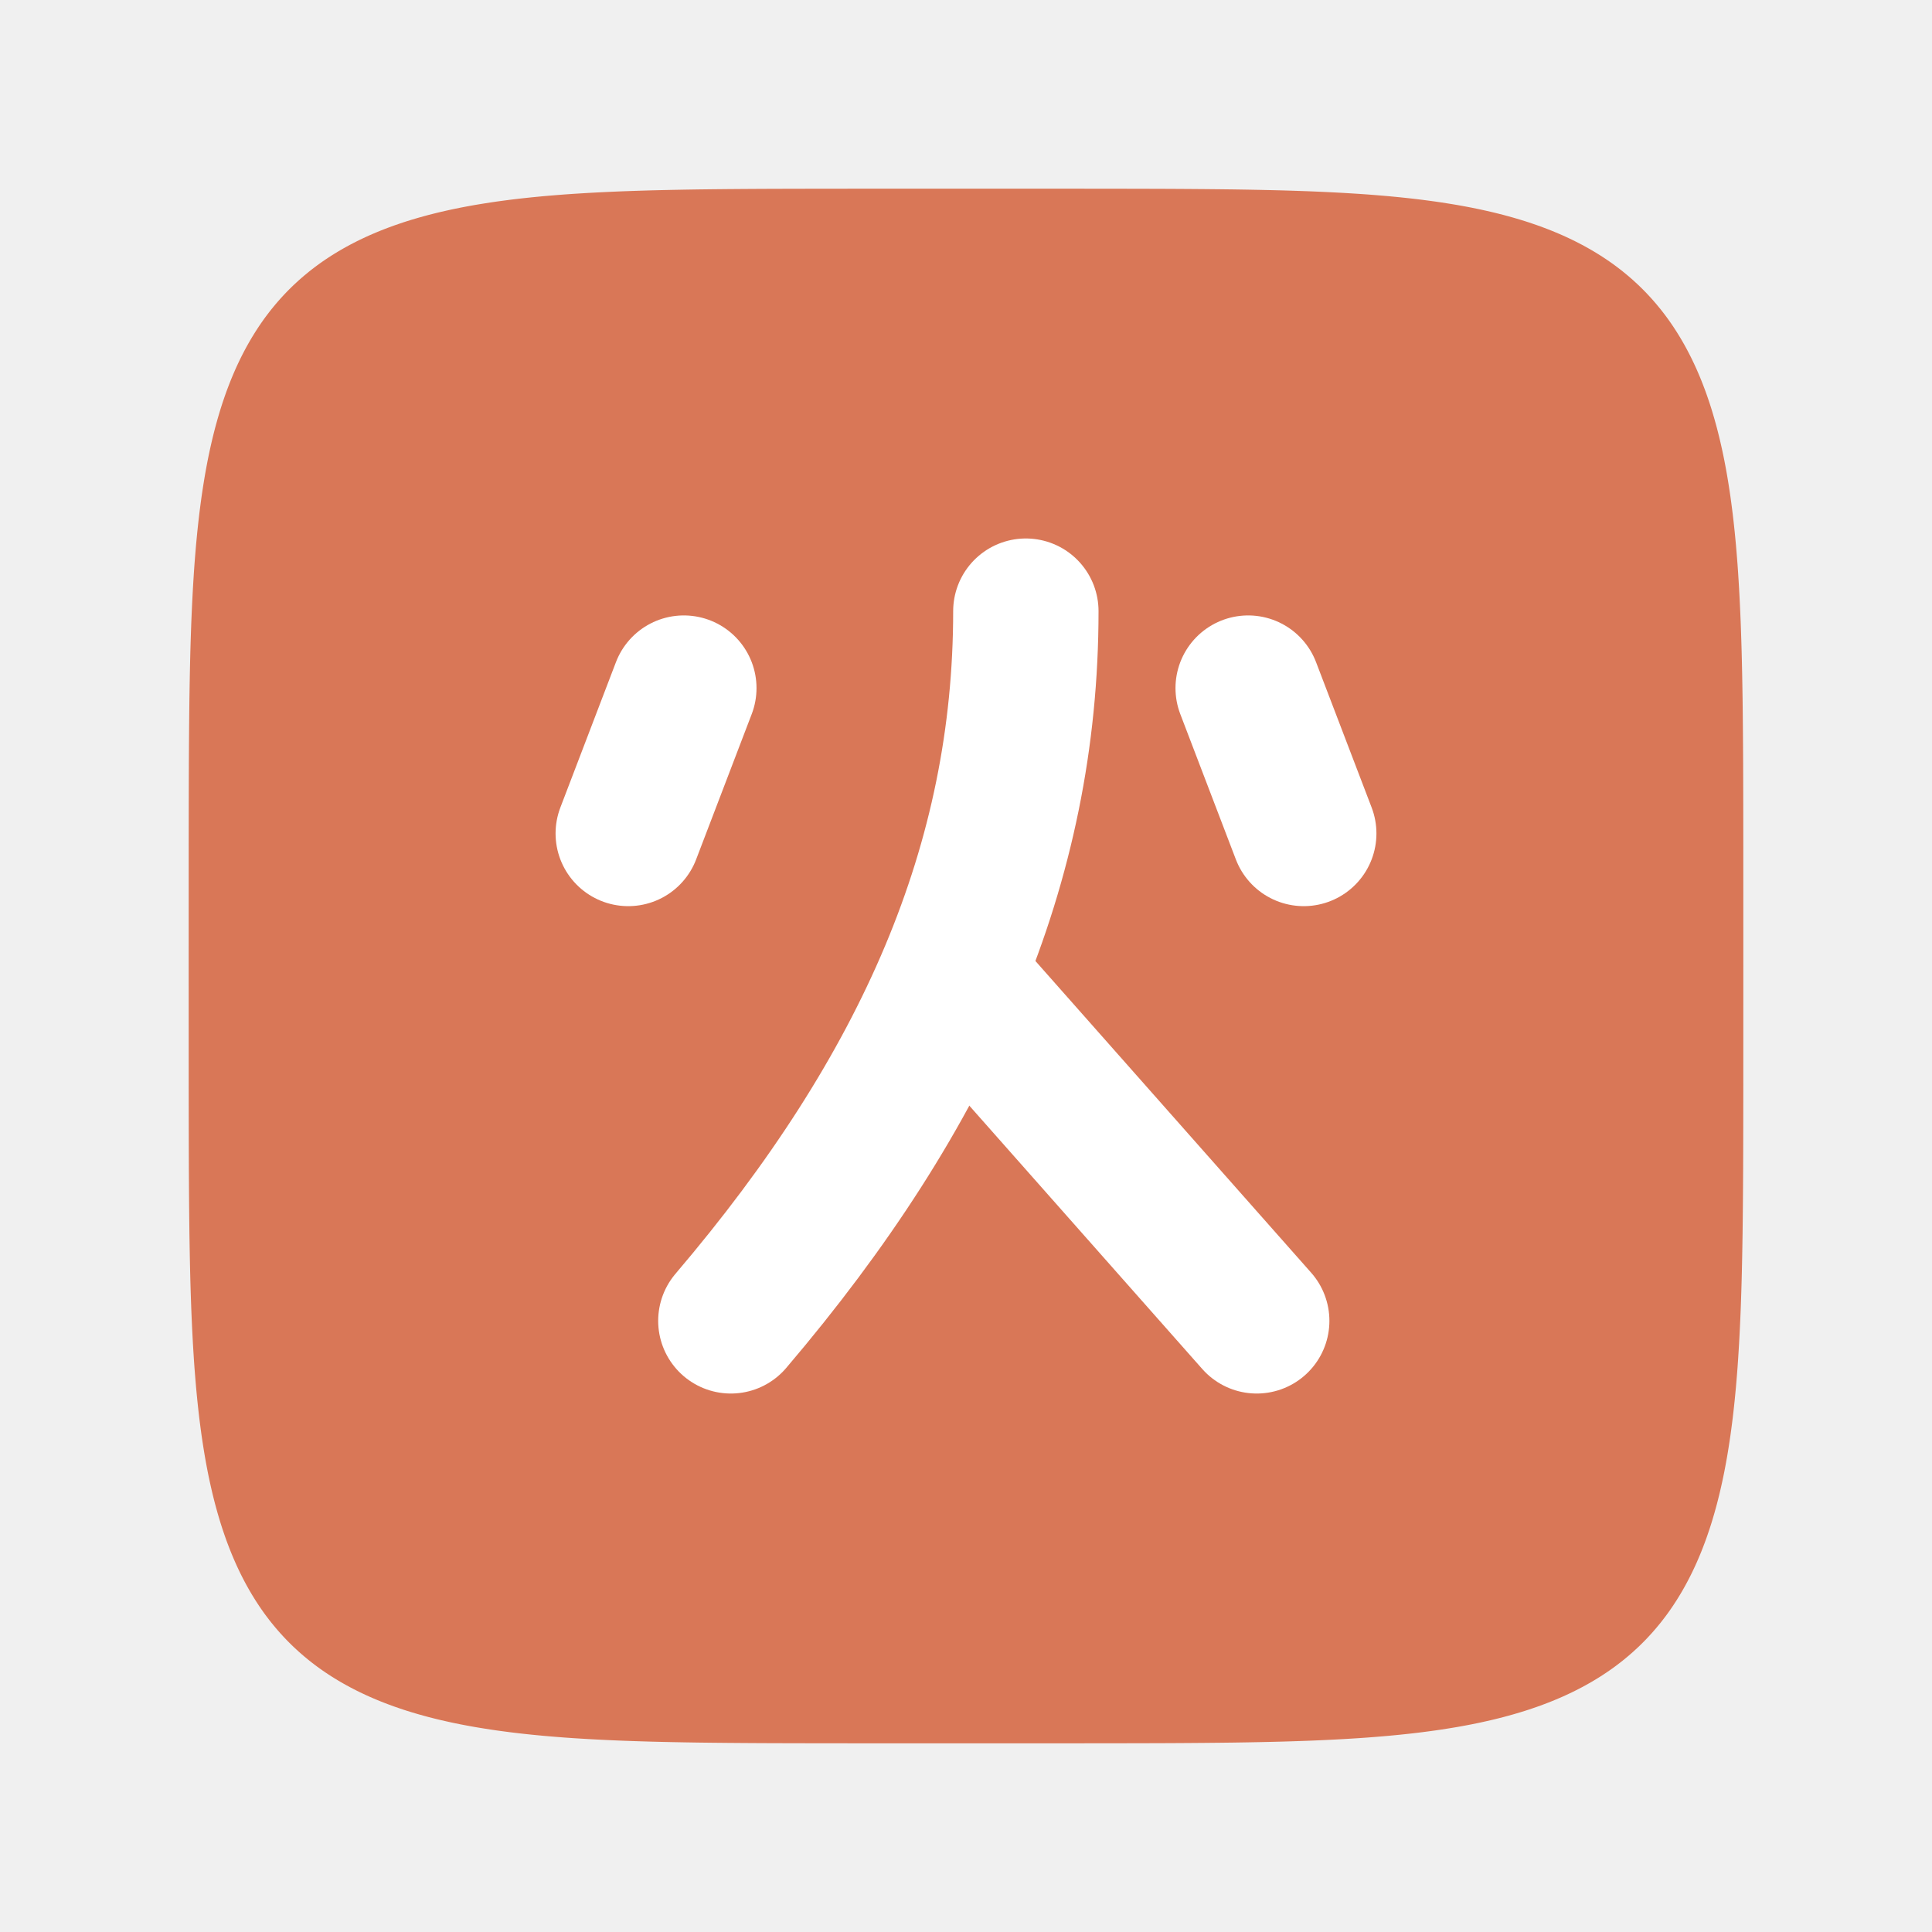
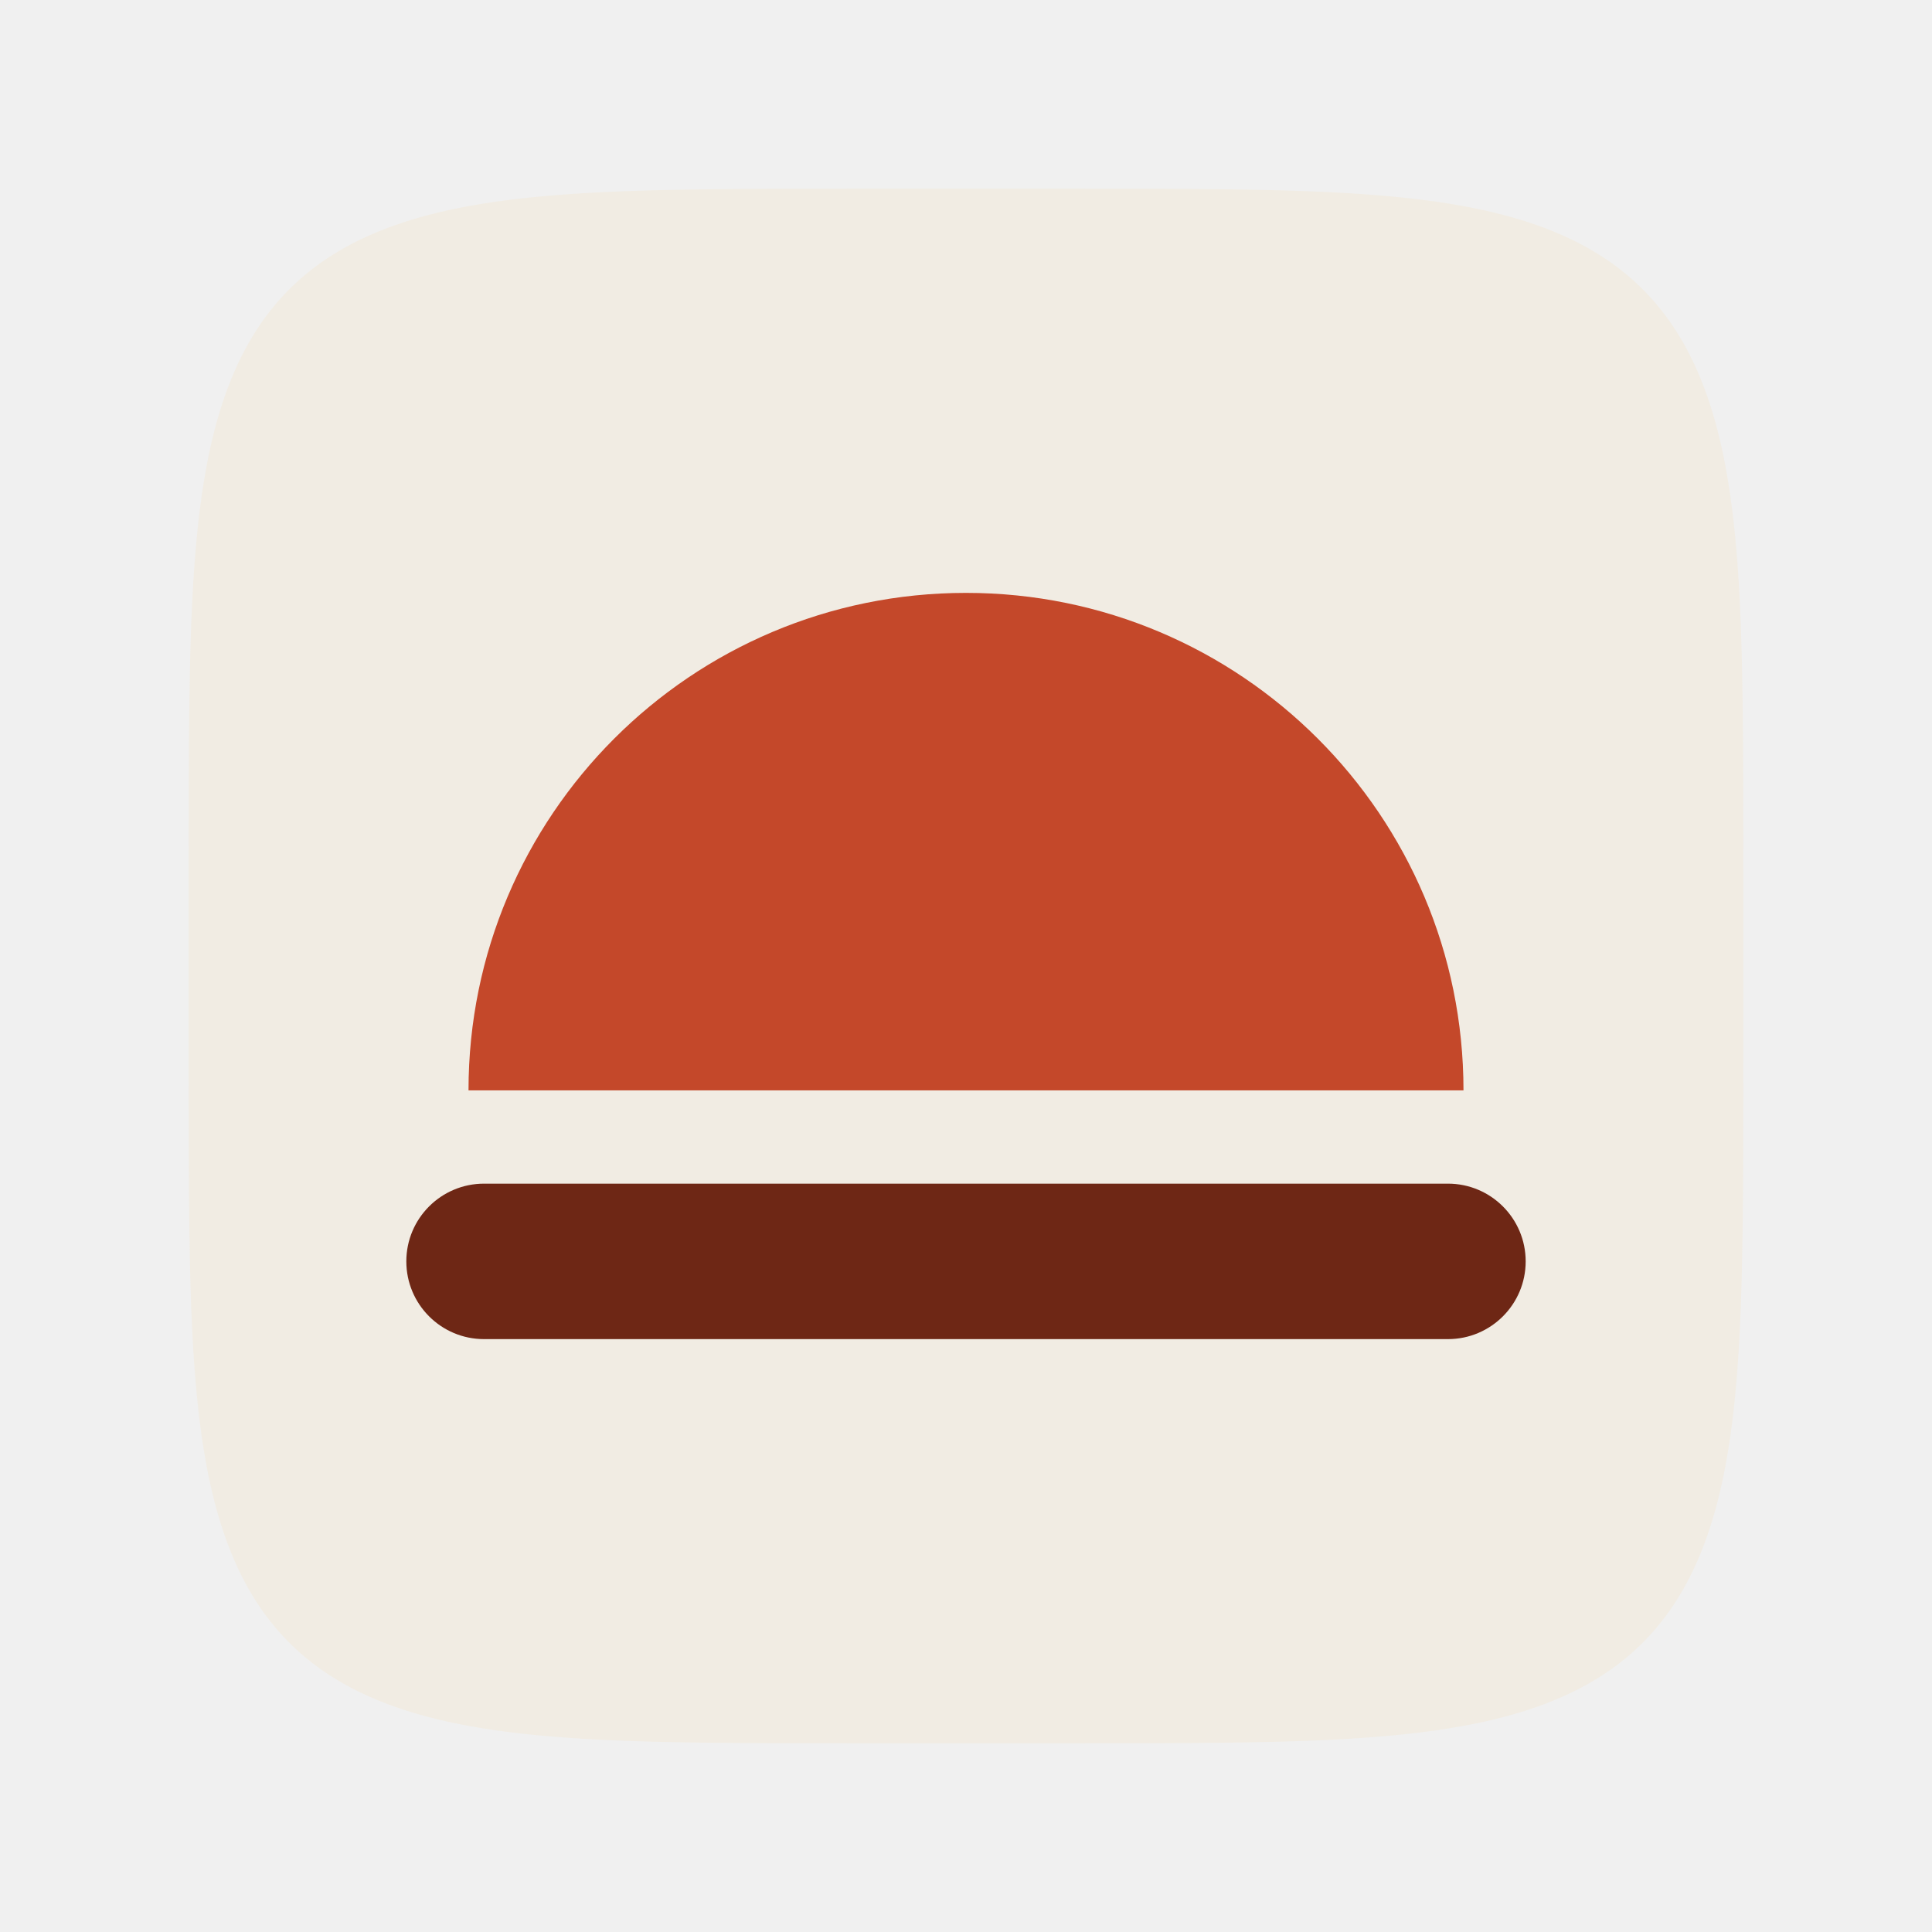
<svg xmlns="http://www.w3.org/2000/svg" width="1024" height="1024" viewBox="0 0 1024 1024">
-   <path d="M 924.00 512.00 L 923.99 573.83 L 923.97 593.59 L 923.94 607.95 L 923.90 619.65 L 923.84 629.70 L 923.77 638.60 L 923.69 646.64 L 923.60 654.01 L 923.49 660.85 L 923.37 667.24 L 923.24 673.26 L 923.10 678.95 L 922.94 684.36 L 922.77 689.52 L 922.59 694.46 L 922.39 699.21 L 922.18 703.77 L 921.96 708.17 L 921.73 712.42 L 921.48 716.53 L 921.23 720.52 L 920.96 724.39 L 920.67 728.15 L 920.37 731.81 L 920.07 735.37 L 919.74 738.85 L 919.41 742.23 L 919.06 745.54 L 918.70 748.78 L 918.33 751.94 L 917.94 755.03 L 917.54 758.06 L 917.13 761.02 L 916.70 763.93 L 916.26 766.77 L 915.81 769.57 L 915.35 772.31 L 914.87 775.00 L 914.38 777.64 L 913.88 780.24 L 913.36 782.79 L 912.83 785.29 L 912.28 787.76 L 911.73 790.18 L 911.16 792.56 L 910.57 794.91 L 909.98 797.22 L 909.36 799.49 L 908.74 801.73 L 908.10 803.93 L 907.45 806.10 L 906.79 808.23 L 906.11 810.34 L 905.41 812.41 L 904.71 814.45 L 903.99 816.47 L 903.25 818.45 L 902.50 820.41 L 901.74 822.34 L 900.96 824.24 L 900.17 826.11 L 899.37 827.96 L 898.55 829.78 L 897.71 831.58 L 896.87 833.35 L 896.00 835.10 L 895.12 836.83 L 894.23 838.53 L 893.32 840.21 L 892.40 841.86 L 891.46 843.50 L 890.51 845.11 L 889.54 846.70 L 888.56 848.27 L 887.56 849.81 L 886.55 851.34 L 885.52 852.85 L 884.48 854.33 L 883.42 855.80 L 882.34 857.24 L 881.25 858.67 L 880.14 860.08 L 879.01 861.46 L 877.87 862.83 L 876.71 864.18 L 875.54 865.52 L 874.34 866.83 L 873.14 868.13 L 871.91 869.41 L 870.67 870.67 L 869.41 871.91 L 868.13 873.14 L 866.83 874.34 L 865.52 875.54 L 864.18 876.71 L 862.83 877.87 L 861.46 879.01 L 860.08 880.14 L 858.67 881.25 L 857.24 882.34 L 855.80 883.42 L 854.33 884.48 L 852.85 885.52 L 851.34 886.55 L 849.81 887.56 L 848.27 888.56 L 846.70 889.54 L 845.11 890.51 L 843.50 891.46 L 841.86 892.40 L 840.21 893.32 L 838.53 894.23 L 836.83 895.12 L 835.10 896.00 L 833.35 896.87 L 831.58 897.71 L 829.78 898.55 L 827.96 899.37 L 826.11 900.17 L 824.24 900.96 L 822.34 901.74 L 820.41 902.50 L 818.45 903.25 L 816.47 903.99 L 814.45 904.71 L 812.41 905.41 L 810.34 906.11 L 808.23 906.79 L 806.10 907.45 L 803.93 908.10 L 801.73 908.74 L 799.49 909.36 L 797.22 909.98 L 794.91 910.57 L 792.56 911.16 L 790.18 911.73 L 787.76 912.28 L 785.29 912.83 L 782.79 913.36 L 780.24 913.88 L 777.64 914.38 L 775.00 914.87 L 772.31 915.35 L 769.57 915.81 L 766.77 916.26 L 763.93 916.70 L 761.02 917.13 L 758.06 917.54 L 755.03 917.94 L 751.94 918.33 L 748.78 918.70 L 745.54 919.06 L 742.23 919.41 L 738.85 919.74 L 735.37 920.07 L 731.81 920.37 L 728.15 920.67 L 724.39 920.96 L 720.52 921.23 L 716.53 921.48 L 712.42 921.73 L 708.17 921.96 L 703.77 922.18 L 699.21 922.39 L 694.46 922.59 L 689.52 922.77 L 684.36 922.94 L 678.95 923.10 L 673.26 923.24 L 667.24 923.37 L 660.85 923.49 L 654.01 923.60 L 646.64 923.69 L 638.60 923.77 L 629.70 923.84 L 619.65 923.90 L 607.95 923.94 L 593.59 923.97 L 573.83 923.99 L 512.00 924.00 L 450.17 923.99 L 430.41 923.97 L 416.05 923.94 L 404.35 923.90 L 394.30 923.84 L 385.40 923.77 L 377.36 923.69 L 369.99 923.60 L 363.15 923.49 L 356.76 923.37 L 350.74 923.24 L 345.05 923.10 L 339.64 922.94 L 334.48 922.77 L 329.54 922.59 L 324.79 922.39 L 320.23 922.18 L 315.83 921.96 L 311.58 921.73 L 307.47 921.48 L 303.48 921.23 L 299.61 920.96 L 295.85 920.67 L 292.19 920.37 L 288.63 920.07 L 285.15 919.74 L 281.77 919.41 L 278.46 919.06 L 275.22 918.70 L 272.06 918.33 L 268.97 917.94 L 265.94 917.54 L 262.98 917.13 L 260.07 916.70 L 257.23 916.26 L 254.43 915.81 L 251.69 915.35 L 249.00 914.87 L 246.36 914.38 L 243.76 913.88 L 241.21 913.36 L 238.71 912.83 L 236.24 912.28 L 233.82 911.73 L 231.44 911.16 L 229.09 910.57 L 226.78 909.98 L 224.51 909.36 L 222.27 908.74 L 220.07 908.10 L 217.90 907.45 L 215.77 906.79 L 213.66 906.11 L 211.59 905.41 L 209.55 904.71 L 207.53 903.99 L 205.55 903.25 L 203.59 902.50 L 201.66 901.74 L 199.76 900.96 L 197.89 900.17 L 196.04 899.37 L 194.22 898.55 L 192.42 897.71 L 190.65 896.87 L 188.90 896.00 L 187.17 895.12 L 185.47 894.23 L 183.79 893.32 L 182.14 892.40 L 180.50 891.46 L 178.89 890.51 L 177.30 889.54 L 175.73 888.56 L 174.19 887.56 L 172.66 886.55 L 171.15 885.52 L 169.67 884.48 L 168.20 883.42 L 166.76 882.34 L 165.33 881.25 L 163.92 880.14 L 162.54 879.01 L 161.17 877.87 L 159.82 876.71 L 158.48 875.54 L 157.17 874.34 L 155.87 873.14 L 154.59 871.91 L 153.33 870.67 L 152.09 869.41 L 150.86 868.13 L 149.66 866.83 L 148.46 865.52 L 147.29 864.18 L 146.13 862.83 L 144.99 861.46 L 143.86 860.08 L 142.75 858.67 L 141.66 857.24 L 140.58 855.80 L 139.52 854.33 L 138.48 852.85 L 137.45 851.34 L 136.44 849.81 L 135.44 848.27 L 134.46 846.70 L 133.49 845.11 L 132.54 843.50 L 131.60 841.86 L 130.68 840.21 L 129.77 838.53 L 128.88 836.83 L 128.00 835.10 L 127.13 833.35 L 126.29 831.58 L 125.45 829.78 L 124.63 827.96 L 123.83 826.11 L 123.04 824.24 L 122.26 822.34 L 121.50 820.41 L 120.75 818.45 L 120.01 816.47 L 119.29 814.45 L 118.59 812.41 L 117.89 810.34 L 117.21 808.23 L 116.55 806.10 L 115.90 803.93 L 115.26 801.73 L 114.64 799.49 L 114.02 797.22 L 113.43 794.91 L 112.84 792.56 L 112.27 790.18 L 111.72 787.76 L 111.17 785.29 L 110.64 782.79 L 110.12 780.24 L 109.62 777.64 L 109.13 775.00 L 108.65 772.31 L 108.19 769.57 L 107.74 766.77 L 107.30 763.93 L 106.87 761.02 L 106.46 758.06 L 106.06 755.03 L 105.67 751.94 L 105.30 748.78 L 104.94 745.54 L 104.59 742.23 L 104.26 738.85 L 103.93 735.37 L 103.63 731.81 L 103.33 728.15 L 103.04 724.39 L 102.77 720.52 L 102.52 716.53 L 102.27 712.42 L 102.04 708.17 L 101.82 703.77 L 101.61 699.21 L 101.41 694.46 L 101.23 689.52 L 101.06 684.36 L 100.90 678.95 L 100.76 673.26 L 100.63 667.24 L 100.51 660.85 L 100.40 654.01 L 100.31 646.64 L 100.23 638.60 L 100.16 629.70 L 100.10 619.65 L 100.06 607.95 L 100.03 593.59 L 100.01 573.83 L 100.00 512.00 L 100.01 450.17 L 100.03 430.41 L 100.06 416.05 L 100.10 404.35 L 100.16 394.30 L 100.23 385.40 L 100.31 377.36 L 100.40 369.99 L 100.51 363.15 L 100.63 356.76 L 100.76 350.74 L 100.90 345.05 L 101.06 339.64 L 101.23 334.48 L 101.41 329.54 L 101.61 324.79 L 101.82 320.23 L 102.04 315.83 L 102.27 311.58 L 102.52 307.47 L 102.77 303.48 L 103.04 299.61 L 103.33 295.85 L 103.63 292.19 L 103.93 288.63 L 104.26 285.15 L 104.59 281.77 L 104.94 278.46 L 105.30 275.22 L 105.67 272.06 L 106.06 268.97 L 106.46 265.94 L 106.87 262.98 L 107.30 260.07 L 107.74 257.23 L 108.19 254.43 L 108.65 251.69 L 109.13 249.00 L 109.62 246.36 L 110.12 243.76 L 110.64 241.21 L 111.17 238.71 L 111.72 236.24 L 112.27 233.82 L 112.84 231.44 L 113.43 229.09 L 114.02 226.78 L 114.64 224.51 L 115.26 222.27 L 115.90 220.07 L 116.55 217.90 L 117.21 215.77 L 117.89 213.66 L 118.59 211.59 L 119.29 209.55 L 120.01 207.53 L 120.75 205.55 L 121.50 203.59 L 122.26 201.66 L 123.04 199.76 L 123.83 197.89 L 124.63 196.04 L 125.45 194.22 L 126.29 192.42 L 127.13 190.65 L 128.00 188.90 L 128.88 187.17 L 129.77 185.47 L 130.68 183.79 L 131.60 182.14 L 132.54 180.50 L 133.49 178.89 L 134.46 177.30 L 135.44 175.73 L 136.44 174.19 L 137.45 172.66 L 138.48 171.15 L 139.52 169.67 L 140.58 168.20 L 141.66 166.76 L 142.75 165.33 L 143.86 163.92 L 144.99 162.54 L 146.13 161.17 L 147.29 159.82 L 148.46 158.48 L 149.66 157.17 L 150.86 155.87 L 152.09 154.59 L 153.33 153.33 L 154.59 152.09 L 155.87 150.86 L 157.17 149.66 L 158.48 148.46 L 159.82 147.29 L 161.17 146.13 L 162.54 144.99 L 163.92 143.86 L 165.33 142.75 L 166.76 141.66 L 168.20 140.58 L 169.67 139.52 L 171.15 138.48 L 172.66 137.45 L 174.19 136.44 L 175.73 135.44 L 177.30 134.46 L 178.89 133.49 L 180.50 132.54 L 182.14 131.60 L 183.79 130.68 L 185.47 129.77 L 187.17 128.88 L 188.90 128.00 L 190.65 127.13 L 192.42 126.29 L 194.22 125.45 L 196.04 124.63 L 197.89 123.83 L 199.76 123.04 L 201.66 122.26 L 203.59 121.50 L 205.55 120.75 L 207.53 120.01 L 209.55 119.29 L 211.59 118.59 L 213.66 117.89 L 215.77 117.21 L 217.90 116.55 L 220.07 115.90 L 222.27 115.26 L 224.51 114.64 L 226.78 114.02 L 229.09 113.43 L 231.44 112.84 L 233.82 112.27 L 236.24 111.72 L 238.71 111.17 L 241.21 110.64 L 243.76 110.12 L 246.36 109.62 L 249.00 109.13 L 251.69 108.65 L 254.43 108.19 L 257.23 107.74 L 260.07 107.30 L 262.98 106.87 L 265.94 106.46 L 268.97 106.06 L 272.06 105.67 L 275.22 105.30 L 278.46 104.94 L 281.77 104.59 L 285.15 104.26 L 288.63 103.93 L 292.19 103.63 L 295.85 103.33 L 299.61 103.04 L 303.48 102.77 L 307.47 102.52 L 311.58 102.27 L 315.83 102.04 L 320.23 101.82 L 324.79 101.61 L 329.54 101.41 L 334.48 101.23 L 339.64 101.06 L 345.05 100.90 L 350.74 100.76 L 356.76 100.63 L 363.15 100.51 L 369.99 100.40 L 377.36 100.31 L 385.40 100.23 L 394.30 100.16 L 404.35 100.10 L 416.05 100.06 L 430.41 100.03 L 450.17 100.01 L 512.00 100.00 L 573.83 100.01 L 593.59 100.03 L 607.95 100.06 L 619.65 100.10 L 629.70 100.16 L 638.60 100.23 L 646.64 100.31 L 654.01 100.40 L 660.85 100.51 L 667.24 100.63 L 673.26 100.76 L 678.95 100.90 L 684.36 101.06 L 689.52 101.23 L 694.46 101.41 L 699.21 101.61 L 703.77 101.82 L 708.17 102.04 L 712.42 102.27 L 716.53 102.52 L 720.52 102.77 L 724.39 103.04 L 728.15 103.33 L 731.81 103.63 L 735.37 103.93 L 738.85 104.26 L 742.23 104.59 L 745.54 104.94 L 748.78 105.30 L 751.94 105.67 L 755.03 106.06 L 758.06 106.46 L 761.02 106.87 L 763.93 107.30 L 766.77 107.74 L 769.57 108.19 L 772.31 108.65 L 775.00 109.13 L 777.64 109.62 L 780.24 110.12 L 782.79 110.64 L 785.29 111.17 L 787.76 111.72 L 790.18 112.27 L 792.56 112.84 L 794.91 113.43 L 797.22 114.02 L 799.49 114.64 L 801.73 115.26 L 803.93 115.90 L 806.10 116.55 L 808.23 117.21 L 810.34 117.89 L 812.41 118.59 L 814.45 119.29 L 816.47 120.01 L 818.45 120.75 L 820.41 121.50 L 822.34 122.26 L 824.24 123.04 L 826.11 123.83 L 827.96 124.63 L 829.78 125.45 L 831.58 126.29 L 833.35 127.13 L 835.10 128.00 L 836.83 128.88 L 838.53 129.77 L 840.21 130.68 L 841.86 131.60 L 843.50 132.54 L 845.11 133.49 L 846.70 134.46 L 848.27 135.44 L 849.81 136.44 L 851.34 137.45 L 852.85 138.48 L 854.33 139.52 L 855.80 140.58 L 857.24 141.66 L 858.67 142.75 L 860.08 143.86 L 861.46 144.99 L 862.83 146.13 L 864.18 147.29 L 865.52 148.46 L 866.83 149.66 L 868.13 150.86 L 869.41 152.09 L 870.67 153.33 L 871.91 154.59 L 873.14 155.87 L 874.34 157.17 L 875.54 158.48 L 876.71 159.82 L 877.87 161.17 L 879.01 162.54 L 880.14 163.92 L 881.25 165.33 L 882.34 166.76 L 883.42 168.20 L 884.48 169.67 L 885.52 171.15 L 886.55 172.66 L 887.56 174.19 L 888.56 175.73 L 889.54 177.30 L 890.51 178.89 L 891.46 180.50 L 892.40 182.14 L 893.32 183.79 L 894.23 185.47 L 895.12 187.17 L 896.00 188.90 L 896.87 190.65 L 897.71 192.42 L 898.55 194.22 L 899.37 196.04 L 900.17 197.89 L 900.96 199.76 L 901.74 201.66 L 902.50 203.59 L 903.25 205.55 L 903.99 207.53 L 904.71 209.55 L 905.41 211.59 L 906.11 213.66 L 906.79 215.77 L 907.45 217.90 L 908.10 220.07 L 908.74 222.27 L 909.36 224.51 L 909.98 226.78 L 910.57 229.09 L 911.16 231.44 L 911.73 233.82 L 912.28 236.24 L 912.83 238.71 L 913.36 241.21 L 913.88 243.76 L 914.38 246.36 L 914.87 249.00 L 915.35 251.69 L 915.81 254.43 L 916.26 257.23 L 916.70 260.07 L 917.13 262.98 L 917.54 265.94 L 917.94 268.97 L 918.33 272.06 L 918.70 275.22 L 919.06 278.46 L 919.41 281.77 L 919.74 285.15 L 920.07 288.63 L 920.37 292.19 L 920.67 295.85 L 920.96 299.61 L 921.23 303.48 L 921.48 307.47 L 921.73 311.58 L 921.96 315.83 L 922.18 320.23 L 922.39 324.79 L 922.59 329.54 L 922.77 334.48 L 922.94 339.64 L 923.10 345.05 L 923.24 350.74 L 923.37 356.76 L 923.49 363.15 L 923.60 369.99 L 923.69 377.36 L 923.77 385.40 L 923.84 394.30 L 923.90 404.35 L 923.94 416.05 L 923.97 430.41 L 923.99 450.17 L 924.00 512.00 Z" fill="#d97757" />
-   <g transform="translate(149.44 156.24) scale(22.66)" fill="none" stroke="#fff" stroke-width="3.4" stroke-linecap="round" stroke-linejoin="round">
-     <path d="M9.4 9.2 8.1 12.6" />
-     <path d="M22.6 9.2 23.9 12.6" />
-     <path d="M17.4 7.4c0 5.9-2.3 11.2-6.9 16.6" />
-     <path d="M15.9 16.2 22.8 24" />
+   <path d="M 924.00 512.00 L 923.99 573.83 L 923.97 593.59 L 923.94 607.95 L 923.90 619.65 L 923.84 629.70 L 923.77 638.60 L 923.69 646.64 L 923.60 654.01 L 923.49 660.85 L 923.37 667.24 L 923.24 673.26 L 923.10 678.95 L 922.94 684.36 L 922.77 689.52 L 922.59 694.46 L 922.39 699.21 L 922.18 703.77 L 921.96 708.17 L 921.73 712.42 L 921.48 716.53 L 921.23 720.52 L 920.96 724.39 L 920.67 728.15 L 920.37 731.81 L 920.07 735.37 L 919.74 738.85 L 919.41 742.23 L 919.06 745.54 L 918.70 748.78 L 918.33 751.94 L 917.94 755.03 L 917.54 758.06 L 917.13 761.02 L 916.70 763.93 L 916.26 766.77 L 915.81 769.57 L 915.35 772.31 L 914.87 775.00 L 914.38 777.64 L 913.88 780.24 L 913.36 782.79 L 912.83 785.29 L 912.28 787.76 L 911.73 790.18 L 911.16 792.56 L 910.57 794.91 L 909.98 797.22 L 909.36 799.49 L 908.74 801.73 L 908.10 803.93 L 907.45 806.10 L 906.79 808.23 L 906.11 810.34 L 905.41 812.41 L 904.71 814.45 L 903.99 816.47 L 903.25 818.45 L 902.50 820.41 L 901.74 822.34 L 900.96 824.24 L 900.17 826.11 L 899.37 827.96 L 898.55 829.78 L 897.71 831.58 L 896.87 833.35 L 896.00 835.10 L 895.12 836.83 L 894.23 838.53 L 893.32 840.21 L 892.40 841.86 L 891.46 843.50 L 890.51 845.11 L 889.54 846.70 L 888.56 848.27 L 887.56 849.81 L 886.55 851.34 L 885.52 852.85 L 884.48 854.33 L 883.42 855.80 L 882.34 857.24 L 881.25 858.67 L 880.14 860.08 L 879.01 861.46 L 877.87 862.83 L 876.71 864.18 L 875.54 865.52 L 874.34 866.83 L 873.14 868.13 L 871.91 869.41 L 870.67 870.67 L 869.41 871.91 L 868.13 873.14 L 866.83 874.34 L 865.52 875.54 L 864.18 876.71 L 862.83 877.87 L 861.46 879.01 L 860.08 880.14 L 858.67 881.25 L 857.24 882.34 L 855.80 883.42 L 854.33 884.48 L 852.85 885.52 L 851.34 886.55 L 849.81 887.56 L 848.27 888.56 L 846.70 889.54 L 845.11 890.51 L 843.50 891.46 L 841.86 892.40 L 840.21 893.32 L 838.53 894.23 L 836.83 895.12 L 835.10 896.00 L 833.35 896.87 L 831.58 897.71 L 829.78 898.55 L 827.96 899.37 L 826.11 900.17 L 824.24 900.96 L 822.34 901.74 L 820.41 902.50 L 818.45 903.25 L 816.47 903.99 L 814.45 904.71 L 812.41 905.41 L 810.34 906.11 L 808.23 906.79 L 806.10 907.45 L 803.93 908.10 L 801.73 908.74 L 799.49 909.36 L 797.22 909.98 L 794.91 910.57 L 792.56 911.16 L 790.18 911.73 L 787.76 912.28 L 785.29 912.83 L 782.79 913.36 L 780.24 913.88 L 777.64 914.38 L 775.00 914.87 L 772.31 915.35 L 769.57 915.81 L 766.77 916.26 L 763.93 916.70 L 761.02 917.13 L 758.06 917.54 L 755.03 917.94 L 751.94 918.33 L 748.78 918.70 L 745.54 919.06 L 742.23 919.41 L 738.85 919.74 L 735.37 920.07 L 731.81 920.37 L 728.15 920.67 L 724.39 920.96 L 720.52 921.23 L 716.53 921.48 L 712.42 921.73 L 708.17 921.96 L 703.77 922.18 L 699.21 922.39 L 694.46 922.59 L 689.52 922.77 L 684.36 922.94 L 678.95 923.10 L 673.26 923.24 L 667.24 923.37 L 660.85 923.49 L 654.01 923.60 L 646.64 923.69 L 638.60 923.77 L 629.70 923.84 L 619.65 923.90 L 607.95 923.94 L 593.59 923.97 L 573.83 923.99 L 512.00 924.00 L 450.17 923.99 L 430.41 923.97 L 416.05 923.94 L 404.35 923.90 L 394.30 923.84 L 385.40 923.77 L 377.36 923.69 L 369.99 923.60 L 363.15 923.49 L 356.76 923.37 L 350.74 923.24 L 345.05 923.10 L 339.64 922.94 L 334.48 922.77 L 329.54 922.59 L 324.79 922.39 L 320.23 922.18 L 315.83 921.96 L 311.58 921.73 L 307.47 921.48 L 303.48 921.23 L 299.61 920.96 L 295.85 920.67 L 292.19 920.37 L 288.63 920.07 L 285.15 919.74 L 281.77 919.41 L 278.46 919.06 L 275.22 918.70 L 272.06 918.33 L 268.97 917.94 L 265.94 917.54 L 262.98 917.13 L 260.07 916.70 L 257.23 916.26 L 254.43 915.81 L 251.69 915.35 L 249.00 914.87 L 246.36 914.38 L 243.76 913.88 L 241.21 913.36 L 238.71 912.83 L 236.24 912.28 L 233.82 911.73 L 231.44 911.16 L 229.09 910.57 L 226.78 909.98 L 224.51 909.36 L 222.27 908.74 L 220.07 908.10 L 217.90 907.45 L 215.77 906.79 L 213.66 906.11 L 211.59 905.41 L 209.55 904.71 L 207.53 903.99 L 205.55 903.25 L 203.59 902.50 L 201.66 901.74 L 199.76 900.96 L 197.89 900.17 L 196.04 899.37 L 194.22 898.55 L 192.42 897.71 L 190.65 896.87 L 188.90 896.00 L 187.17 895.12 L 185.47 894.23 L 183.79 893.32 L 182.14 892.40 L 180.50 891.46 L 178.89 890.51 L 177.30 889.54 L 175.73 888.56 L 174.19 887.56 L 172.66 886.55 L 171.15 885.52 L 169.67 884.48 L 168.20 883.42 L 166.76 882.34 L 165.33 881.25 L 163.92 880.14 L 162.54 879.01 L 161.17 877.87 L 159.82 876.71 L 158.48 875.54 L 157.17 874.34 L 155.87 873.14 L 154.59 871.91 L 153.33 870.67 L 152.09 869.41 L 150.86 868.13 L 149.66 866.83 L 148.46 865.52 L 147.29 864.18 L 146.13 862.83 L 144.99 861.46 L 143.86 860.08 L 142.75 858.67 L 141.66 857.24 L 140.58 855.80 L 139.52 854.33 L 138.48 852.85 L 137.45 851.34 L 136.44 849.81 L 135.44 848.27 L 134.46 846.70 L 133.49 845.11 L 132.54 843.50 L 131.60 841.86 L 130.68 840.21 L 129.77 838.53 L 128.88 836.83 L 128.00 835.10 L 127.13 833.35 L 126.29 831.58 L 125.45 829.78 L 124.63 827.96 L 123.83 826.11 L 123.04 824.24 L 122.26 822.34 L 121.50 820.41 L 120.75 818.45 L 120.01 816.47 L 119.29 814.45 L 118.59 812.41 L 117.89 810.34 L 117.21 808.23 L 116.55 806.10 L 115.90 803.93 L 115.26 801.73 L 114.64 799.49 L 114.02 797.22 L 113.43 794.91 L 112.84 792.56 L 112.27 790.18 L 111.72 787.76 L 111.17 785.29 L 110.64 782.79 L 110.12 780.24 L 109.62 777.64 L 109.13 775.00 L 108.65 772.31 L 108.19 769.57 L 107.74 766.77 L 107.30 763.93 L 106.87 761.02 L 106.46 758.06 L 106.06 755.03 L 105.67 751.94 L 105.30 748.78 L 104.94 745.54 L 104.59 742.23 L 104.26 738.85 L 103.93 735.37 L 103.63 731.81 L 103.33 728.15 L 103.04 724.39 L 102.77 720.52 L 102.52 716.53 L 102.27 712.42 L 102.04 708.17 L 101.82 703.77 L 101.61 699.21 L 101.41 694.46 L 101.23 689.52 L 101.06 684.36 L 100.90 678.95 L 100.76 673.26 L 100.63 667.24 L 100.51 660.85 L 100.40 654.01 L 100.31 646.64 L 100.23 638.60 L 100.16 629.70 L 100.10 619.65 L 100.06 607.95 L 100.03 593.59 L 100.01 573.83 L 100.00 512.00 L 100.01 450.17 L 100.03 430.41 L 100.06 416.05 L 100.10 404.35 L 100.16 394.30 L 100.23 385.40 L 100.31 377.36 L 100.40 369.99 L 100.51 363.15 L 100.63 356.76 L 100.76 350.74 L 100.90 345.05 L 101.06 339.64 L 101.23 334.48 L 101.41 329.54 L 101.61 324.79 L 101.82 320.23 L 102.04 315.83 L 102.27 311.58 L 102.52 307.47 L 102.77 303.48 L 103.04 299.61 L 103.33 295.85 L 103.63 292.19 L 103.93 288.63 L 104.26 285.15 L 104.59 281.77 L 104.94 278.46 L 105.30 275.22 L 105.67 272.06 L 106.06 268.97 L 106.46 265.94 L 106.87 262.98 L 107.30 260.07 L 107.74 257.23 L 108.19 254.43 L 108.65 251.69 L 109.13 249.00 L 109.62 246.36 L 110.12 243.76 L 110.64 241.21 L 111.17 238.71 L 111.72 236.24 L 112.27 233.82 L 112.84 231.44 L 113.43 229.09 L 114.02 226.78 L 114.64 224.51 L 115.26 222.27 L 115.90 220.07 L 116.55 217.90 L 117.21 215.77 L 117.89 213.66 L 118.59 211.59 L 119.29 209.55 L 120.01 207.53 L 120.75 205.55 L 121.50 203.59 L 122.26 201.66 L 123.04 199.76 L 123.83 197.89 L 124.63 196.04 L 125.45 194.22 L 126.29 192.42 L 127.13 190.65 L 128.00 188.90 L 128.88 187.17 L 129.77 185.47 L 130.68 183.79 L 131.60 182.14 L 132.54 180.50 L 133.49 178.89 L 134.46 177.30 L 135.44 175.73 L 136.44 174.19 L 137.45 172.66 L 138.48 171.15 L 139.52 169.67 L 140.58 168.20 L 141.66 166.76 L 142.75 165.33 L 143.86 163.92 L 144.99 162.54 L 146.13 161.17 L 147.29 159.82 L 148.46 158.48 L 149.66 157.17 L 150.86 155.87 L 152.09 154.59 L 153.33 153.33 L 154.59 152.09 L 155.87 150.86 L 157.17 149.66 L 158.48 148.46 L 159.82 147.29 L 161.17 146.13 L 162.54 144.99 L 163.92 143.86 L 165.33 142.75 L 166.76 141.66 L 168.20 140.58 L 169.67 139.52 L 171.15 138.48 L 172.66 137.45 L 174.19 136.44 L 175.73 135.44 L 177.30 134.46 L 178.89 133.49 L 180.50 132.54 L 182.14 131.60 L 183.79 130.68 L 185.47 129.77 L 187.17 128.88 L 188.90 128.00 L 190.65 127.13 L 192.42 126.29 L 194.22 125.45 L 196.04 124.63 L 197.89 123.83 L 199.76 123.04 L 201.66 122.26 L 203.59 121.50 L 205.55 120.75 L 207.53 120.01 L 209.55 119.29 L 211.59 118.59 L 213.66 117.89 L 215.77 117.21 L 217.90 116.55 L 220.07 115.90 L 222.27 115.26 L 224.51 114.64 L 226.78 114.02 L 229.09 113.43 L 231.44 112.84 L 233.82 112.27 L 236.24 111.72 L 238.71 111.17 L 241.21 110.64 L 243.76 110.12 L 246.36 109.62 L 249.00 109.13 L 251.69 108.65 L 254.43 108.19 L 257.23 107.74 L 260.07 107.30 L 262.98 106.87 L 265.94 106.46 L 268.97 106.06 L 272.06 105.67 L 275.22 105.30 L 278.46 104.94 L 281.77 104.59 L 285.15 104.26 L 288.63 103.93 L 292.19 103.63 L 295.85 103.33 L 299.61 103.04 L 303.48 102.77 L 307.47 102.52 L 311.58 102.27 L 315.83 102.04 L 320.23 101.82 L 324.79 101.61 L 329.54 101.41 L 334.48 101.23 L 339.64 101.06 L 345.05 100.90 L 350.74 100.76 L 356.76 100.63 L 363.15 100.51 L 369.99 100.40 L 377.36 100.31 L 385.40 100.23 L 394.30 100.16 L 404.35 100.10 L 416.05 100.06 L 430.41 100.03 L 450.17 100.01 L 512.00 100.00 L 573.83 100.01 L 593.59 100.03 L 607.95 100.06 L 619.65 100.10 L 629.70 100.16 L 638.60 100.23 L 646.64 100.31 L 654.01 100.40 L 660.85 100.51 L 667.24 100.63 L 673.26 100.76 L 678.95 100.90 L 684.36 101.06 L 689.52 101.23 L 694.46 101.41 L 699.21 101.61 L 703.77 101.82 L 708.17 102.04 L 712.42 102.27 L 716.53 102.52 L 720.52 102.77 L 724.39 103.04 L 728.15 103.33 L 731.81 103.63 L 735.37 103.93 L 738.85 104.26 L 742.23 104.59 L 745.54 104.94 L 748.78 105.30 L 751.94 105.67 L 755.03 106.06 L 758.06 106.46 L 761.02 106.87 L 763.93 107.30 L 766.77 107.74 L 769.57 108.19 L 772.31 108.65 L 775.00 109.13 L 777.64 109.62 L 780.24 110.12 L 782.79 110.64 L 785.29 111.17 L 787.76 111.72 L 790.18 112.27 L 792.56 112.84 L 794.91 113.43 L 797.22 114.02 L 799.49 114.64 L 801.73 115.26 L 803.93 115.90 L 806.10 116.55 L 808.23 117.21 L 810.34 117.89 L 812.41 118.59 L 814.45 119.29 L 816.47 120.01 L 818.45 120.75 L 820.41 121.50 L 822.34 122.26 L 824.24 123.04 L 826.11 123.83 L 827.96 124.63 L 829.78 125.45 L 831.58 126.29 L 833.35 127.13 L 835.10 128.00 L 836.83 128.88 L 838.53 129.77 L 840.21 130.68 L 841.86 131.60 L 843.50 132.54 L 845.11 133.49 L 846.70 134.46 L 848.27 135.44 L 849.81 136.44 L 851.34 137.45 L 852.85 138.48 L 854.33 139.52 L 855.80 140.58 L 857.24 141.66 L 858.67 142.75 L 860.08 143.86 L 861.46 144.99 L 862.83 146.13 L 864.18 147.29 L 865.52 148.46 L 866.83 149.66 L 868.13 150.86 L 869.41 152.09 L 870.67 153.33 L 871.91 154.59 L 873.14 155.87 L 874.34 157.17 L 875.54 158.48 L 876.71 159.82 L 877.87 161.17 L 879.01 162.54 L 880.14 163.92 L 881.25 165.33 L 882.34 166.76 L 883.42 168.20 L 884.48 169.67 L 885.52 171.15 L 886.55 172.66 L 887.56 174.19 L 888.56 175.73 L 889.54 177.30 L 890.51 178.89 L 891.46 180.50 L 892.40 182.14 L 893.32 183.79 L 894.23 185.47 L 895.12 187.17 L 896.00 188.90 L 896.87 190.65 L 897.71 192.42 L 898.55 194.22 L 899.37 196.04 L 900.17 197.89 L 900.96 199.76 L 901.74 201.66 L 902.50 203.59 L 903.25 205.55 L 903.99 207.53 L 904.71 209.55 L 905.41 211.59 L 906.11 213.66 L 906.79 215.77 L 907.45 217.90 L 908.10 220.07 L 908.74 222.27 L 909.36 224.51 L 909.98 226.78 L 910.57 229.09 L 911.16 231.44 L 911.73 233.82 L 912.28 236.24 L 912.83 238.71 L 913.36 241.21 L 913.88 243.76 L 914.38 246.36 L 914.87 249.00 L 915.35 251.69 L 915.81 254.43 L 916.26 257.23 L 916.70 260.07 L 917.13 262.98 L 917.54 265.94 L 917.94 268.97 L 918.33 272.06 L 918.70 275.22 L 919.06 278.46 L 919.41 281.77 L 919.74 285.15 L 920.07 288.63 L 920.37 292.19 L 920.67 295.85 L 920.96 299.61 L 921.23 303.48 L 921.48 307.47 L 921.73 311.58 L 921.96 315.83 L 922.18 320.23 L 922.39 324.79 L 922.59 329.54 L 922.77 334.48 L 922.94 339.64 L 923.10 345.05 L 923.24 350.74 L 923.37 356.76 L 923.49 363.15 L 923.60 369.99 L 923.69 377.36 L 923.77 385.40 L 923.84 394.30 L 923.90 404.35 L 923.94 416.05 L 923.97 430.41 L 923.99 450.17 L 924.00 512.00 Z" fill="#F1ECE3" />
+   <g transform="translate(100 100) scale(8.24)">
+     <path d="M18 58A32 32 0 0 1 82 58Z" fill="#C4482A" />
+     <rect x="14" y="64" width="72" height="10" rx="5" fill="#6E2715" />
  </g>
</svg>
